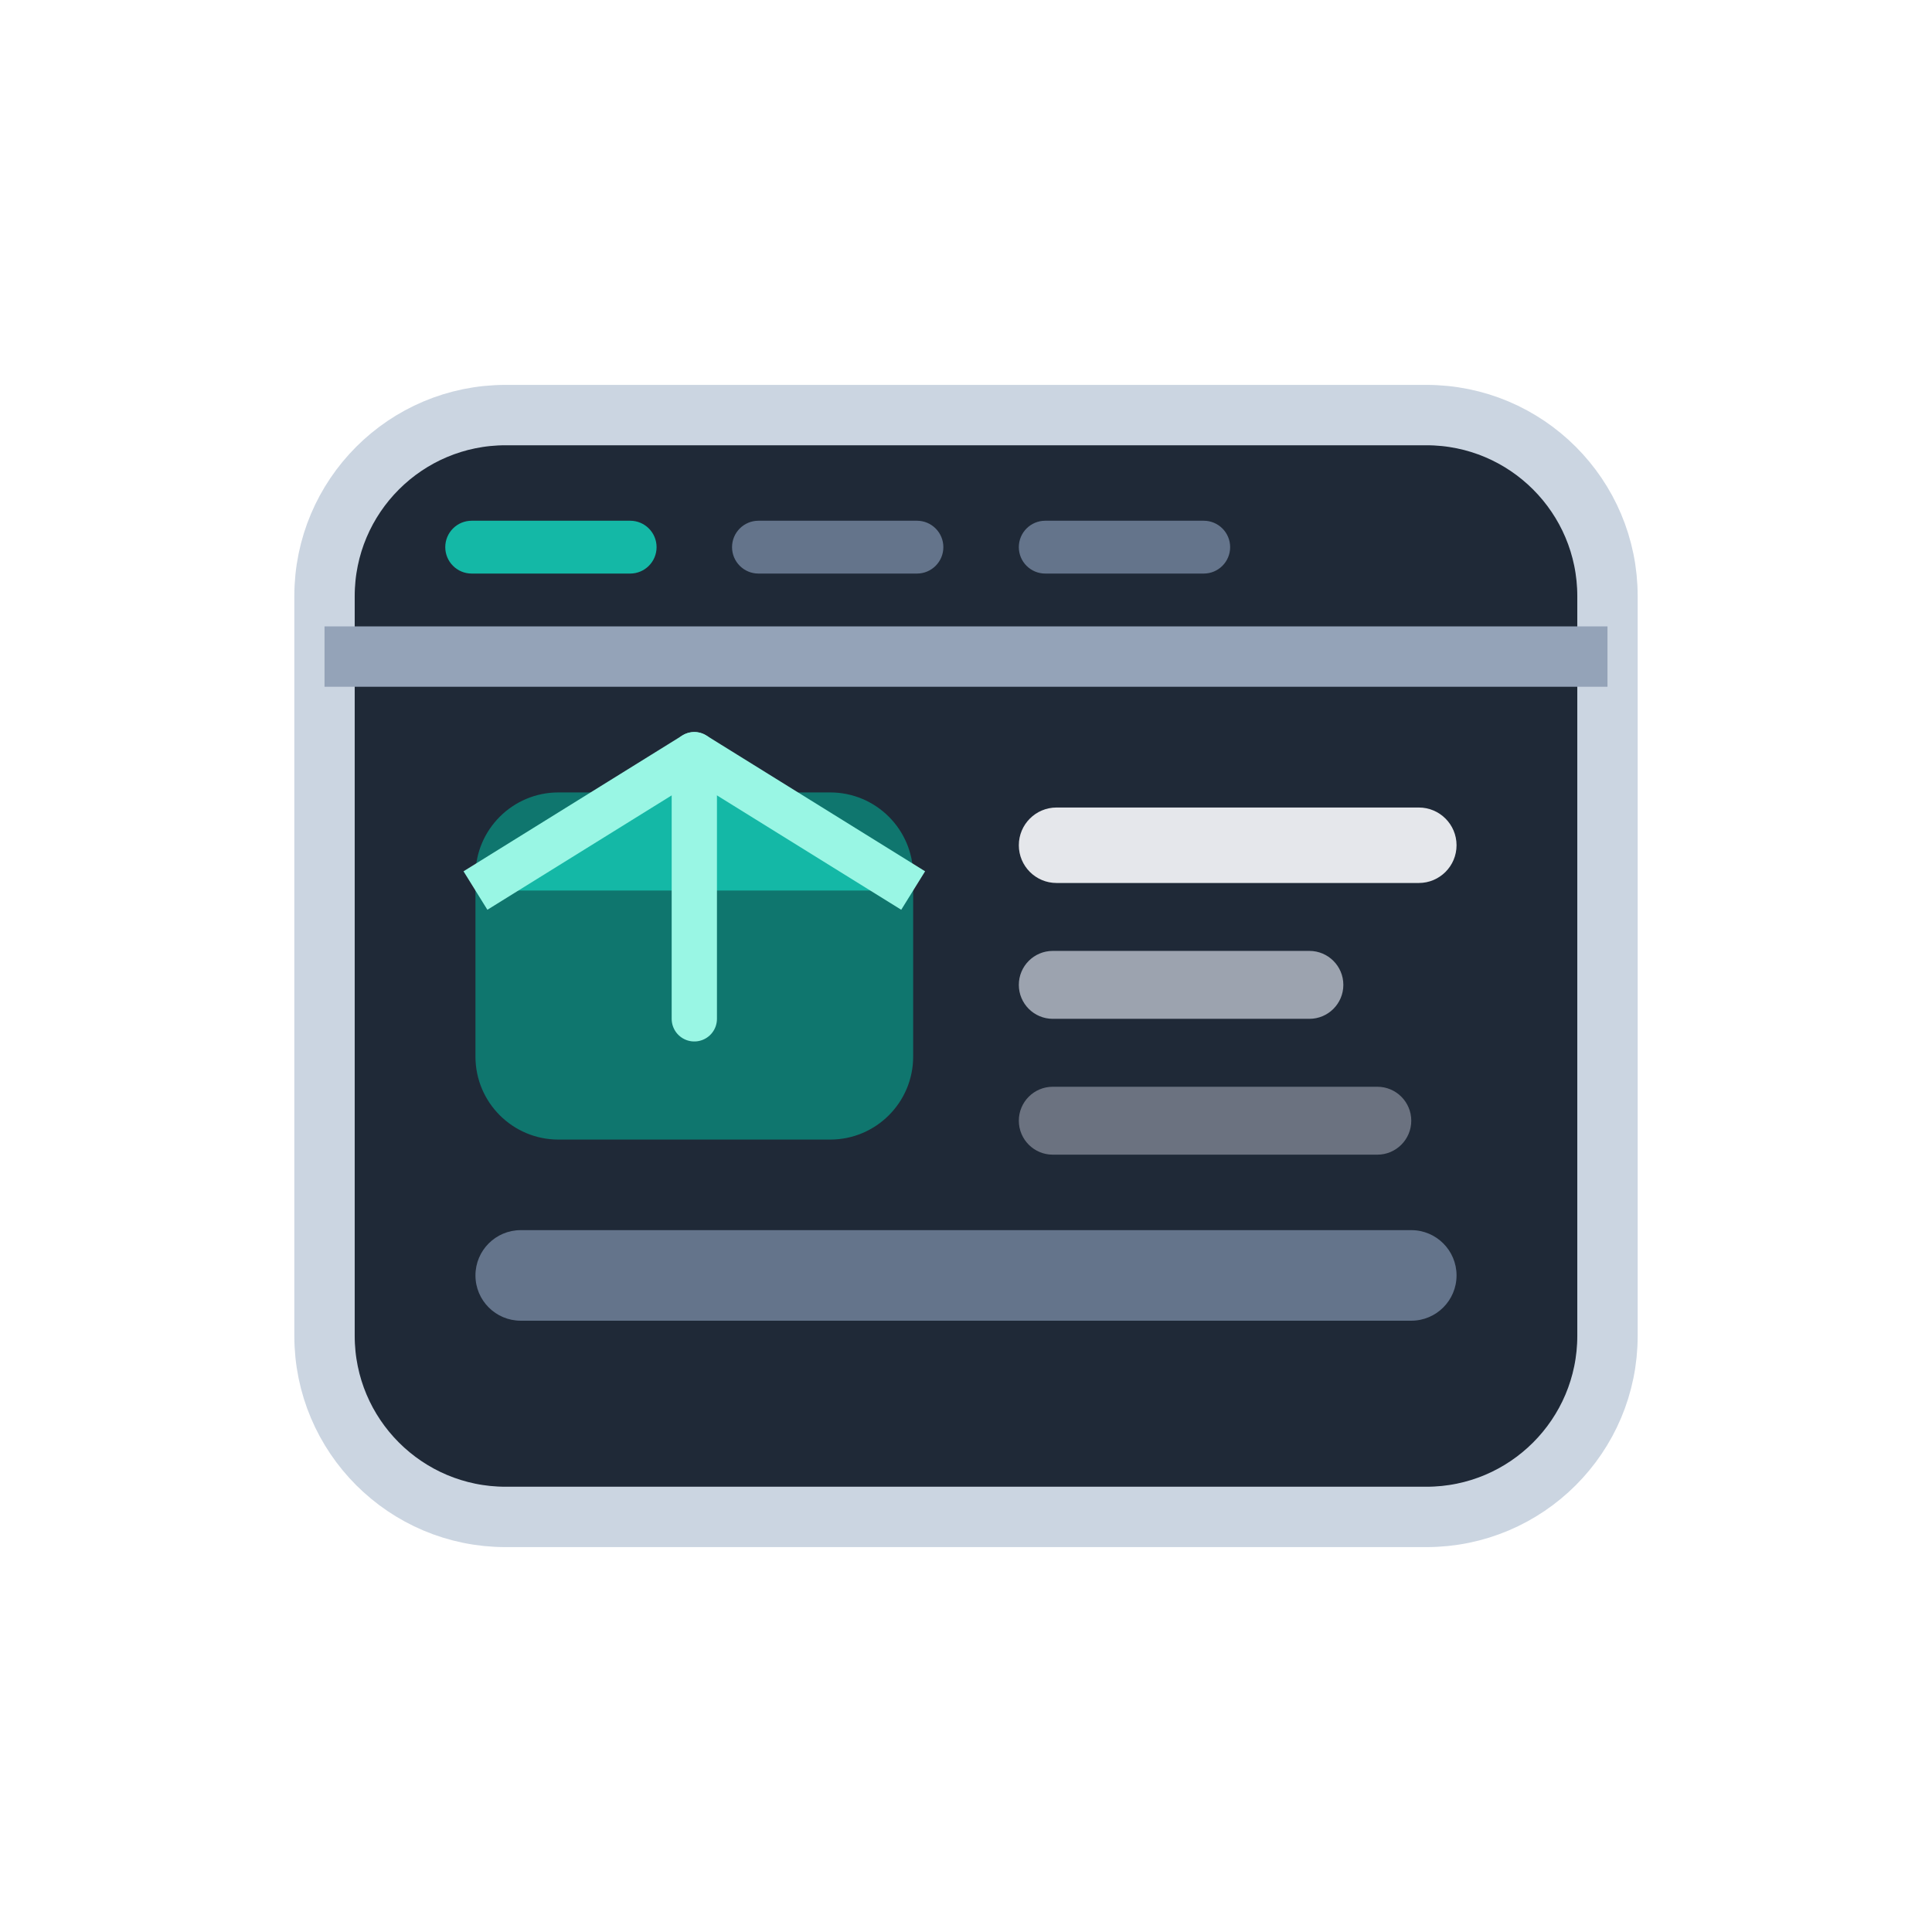
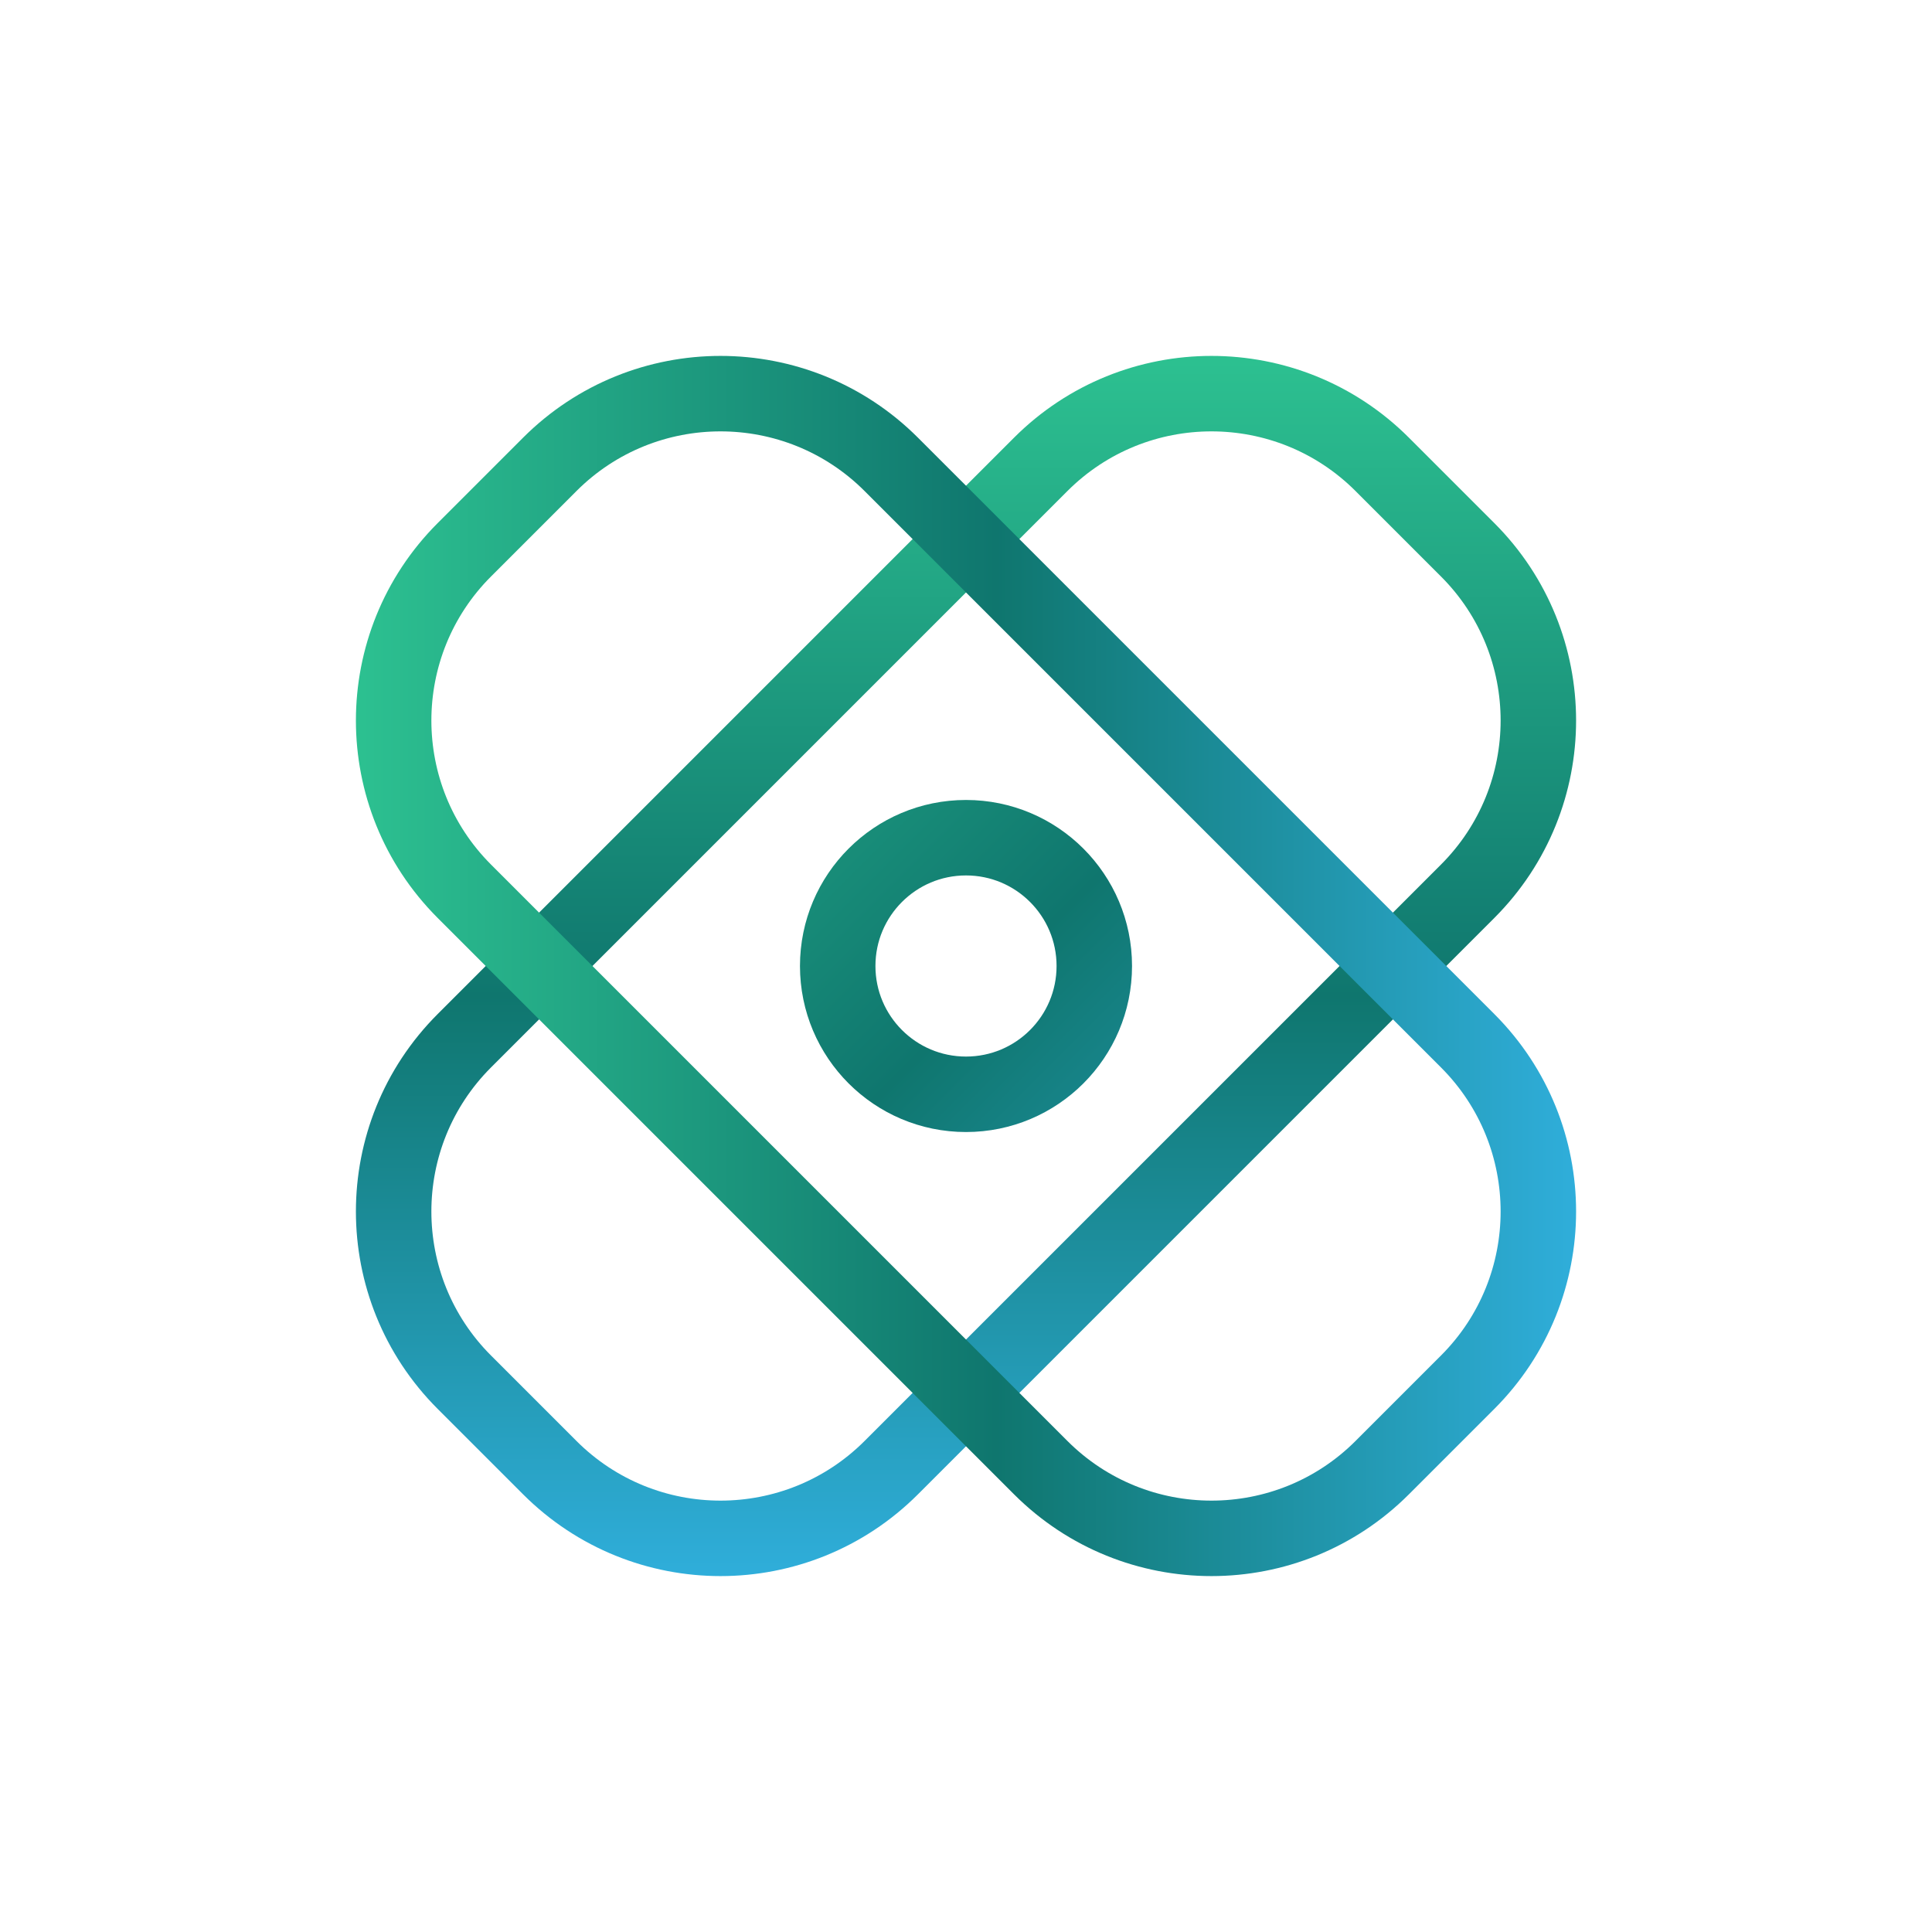
- <svg xmlns="http://www.w3.org/2000/svg" width="512" height="512" viewBox="0 0 512 512" fill="none">
-   <rect x="86" y="110" width="340" height="292" rx="48" fill="#1F2937" stroke="#CBD5E1" stroke-width="16" />
-   <path d="M86 174H426" stroke="#94A3B8" stroke-width="16" />
-   <rect x="118" y="138" width="56" height="14" rx="7" fill="#14B8A6" />
-   <rect x="194" y="138" width="56" height="14" rx="7" fill="#64748B" />
-   <rect x="270" y="138" width="56" height="14" rx="7" fill="#64748B" />
-   <rect x="126" y="210" width="116" height="92" rx="22" fill="#0F766E" />
-   <path d="M126 236L184 200L242 236" fill="#14B8A6" />
-   <path d="M126 236L184 200L242 236" stroke="#99F6E4" stroke-width="12" stroke-linejoin="round" />
-   <path d="M184 200V270" stroke="#99F6E4" stroke-width="12" stroke-linecap="round" />
-   <rect x="270" y="214" width="116" height="20" rx="10" fill="#E5E7EB" />
-   <rect x="270" y="252" width="86" height="18" rx="9" fill="#9CA3AF" />
-   <rect x="270" y="288" width="104" height="18" rx="9" fill="#6B7280" />
-   <rect x="126" y="326" width="260" height="24" rx="12" fill="#64748B" />
+ <svg xmlns="http://www.w3.org/2000/svg" width="512" height="512" viewBox="0 0 512 512">
+   <defs>
+     <linearGradient id="knotGradient" x1="112" y1="112" x2="400" y2="400" gradientUnits="userSpaceOnUse">
+       <stop offset="0" stop-color="#34D399" />
+       <stop offset="0.52" stop-color="#0F766E" />
+       <stop offset="1" stop-color="#38BDF8" />
+     </linearGradient>
+   </defs>
+   <g fill="none" stroke="url(#knotGradient)" stroke-width="20" stroke-linecap="round" stroke-linejoin="round">
+     <rect x="176" y="84" width="160" height="344" rx="64" transform="rotate(45 256 256)" />
+     <rect x="176" y="84" width="160" height="344" rx="64" transform="rotate(-45 256 256)" />
+     <circle cx="256" cy="256" r="34" />
+   </g>
</svg>
